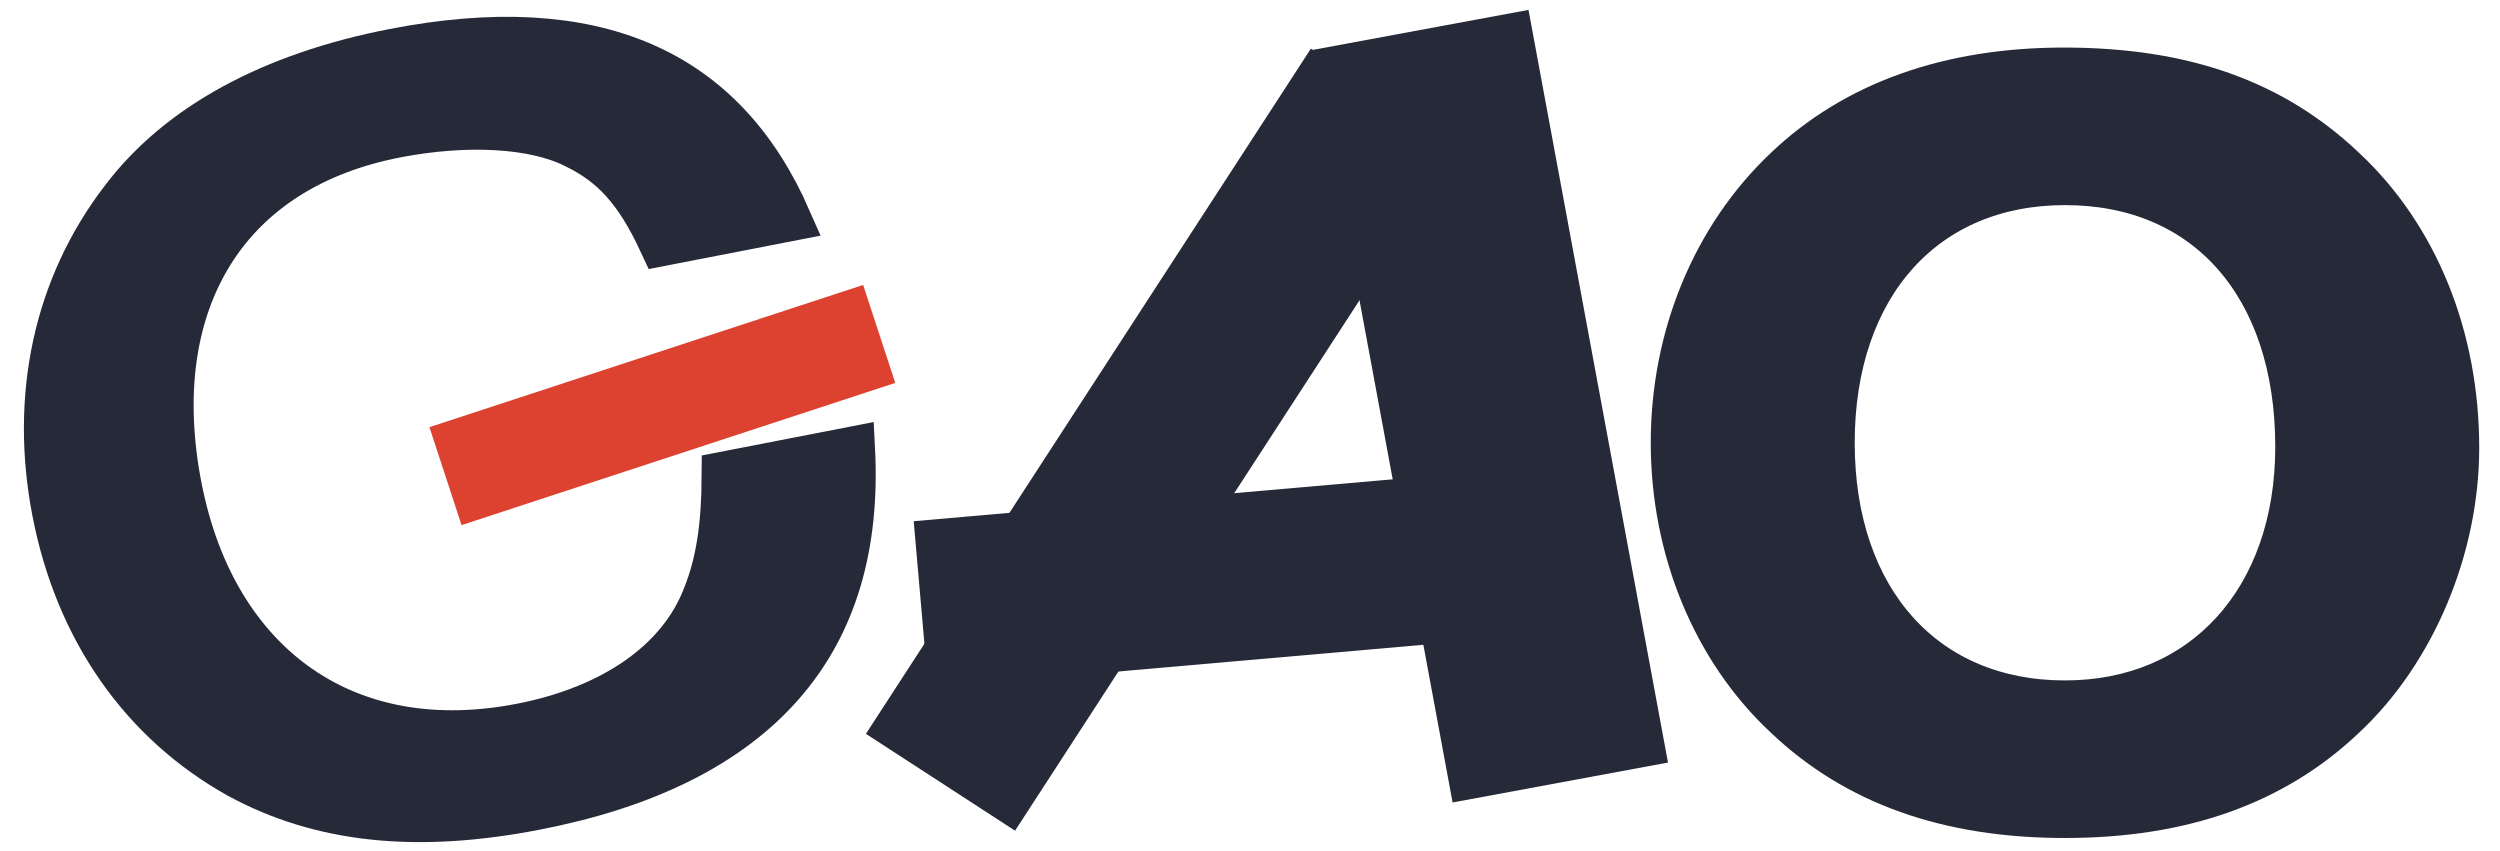
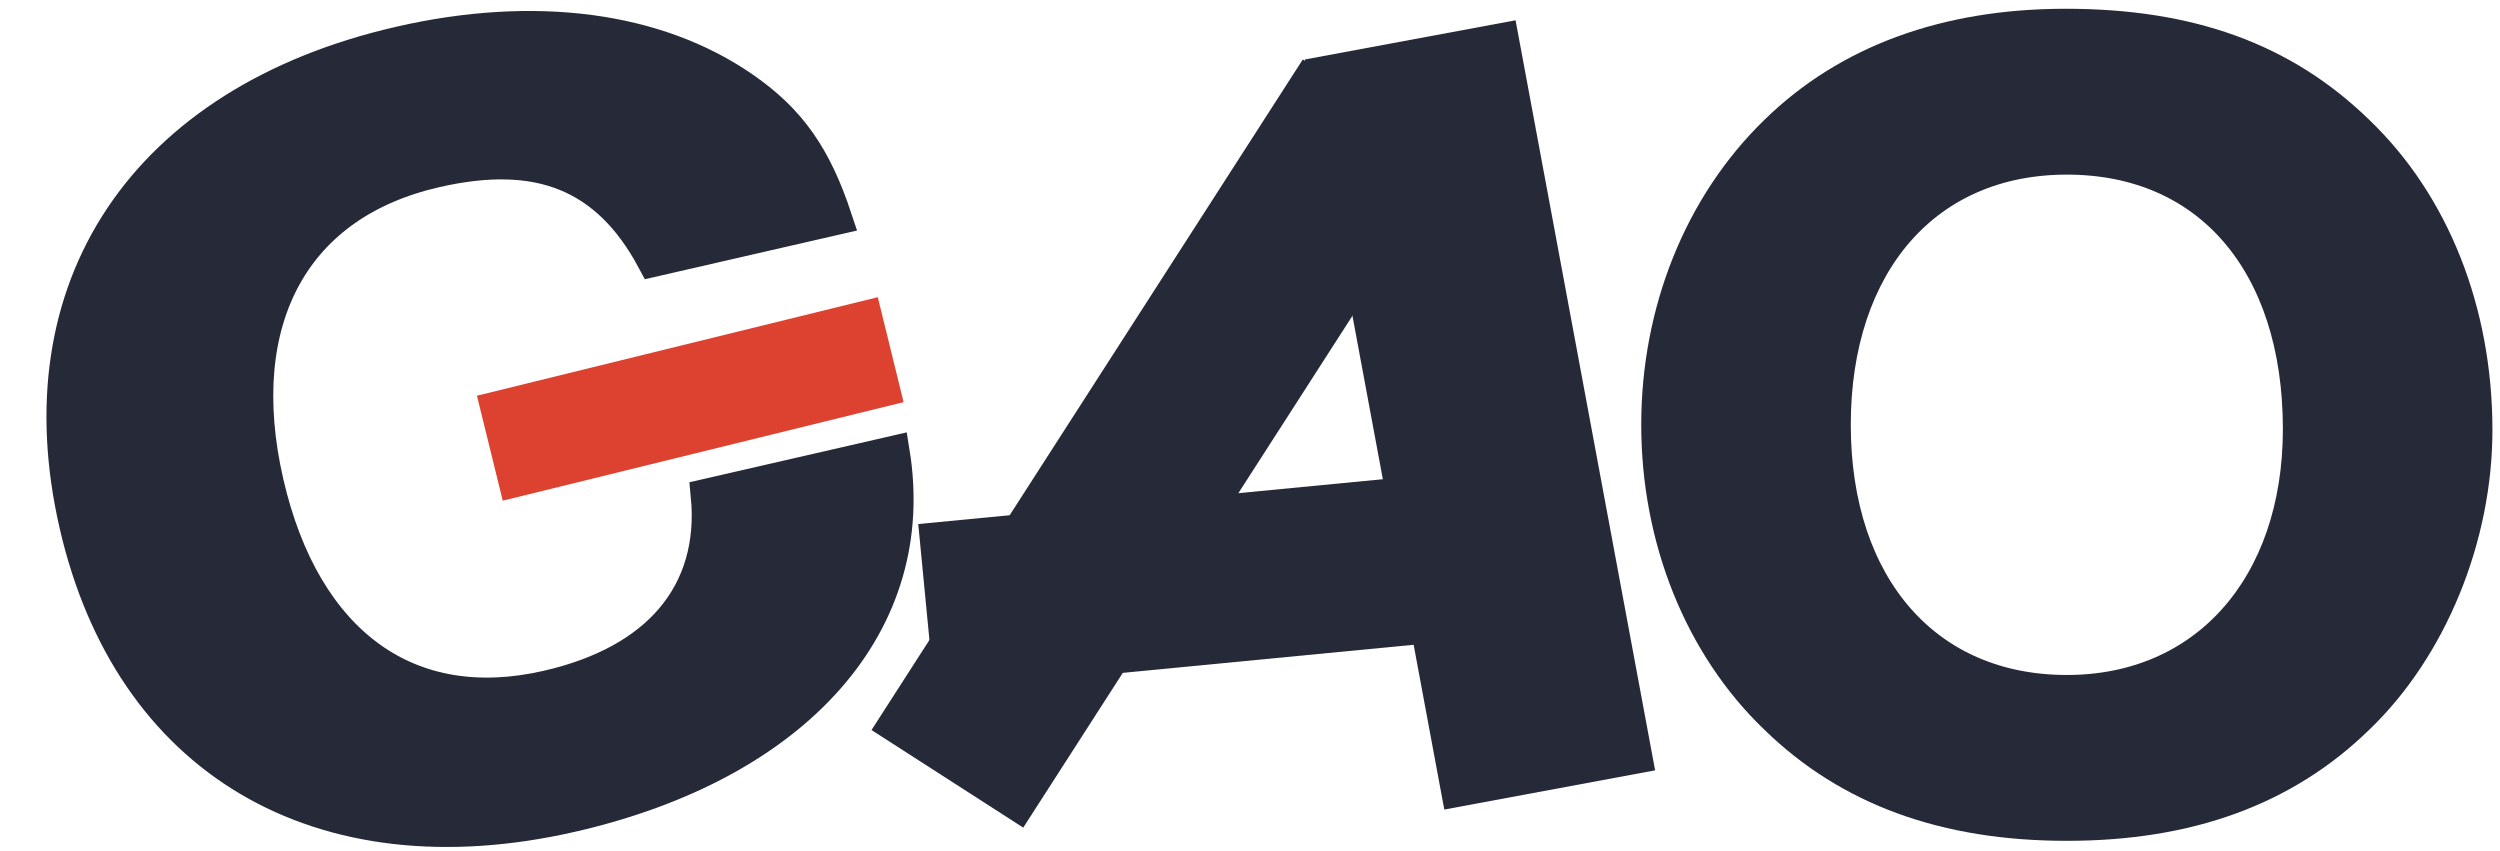
<svg xmlns="http://www.w3.org/2000/svg" width="485" height="165">
  <g>
-     <rect x="-1" y="-1" width="487" height="167" id="canvas_background" fill="none" />
-     <g id="canvasGrid" display="none">
-       <rect id="svg_1" width="100%" height="100%" x="0" y="0" stroke-width="0" fill="url(#gridpattern)" />
+     <rect fill="none" id="canvas_background" height="167" width="487" y="-1" x="-1" />
+     <g display="none" id="canvasGrid">
+       <rect fill="url(#gridpattern)" stroke-width="0" y="0" x="0" height="100%" width="100%" id="svg_1" />
    </g>
  </g>
  <g>
-     <text id="svg_2" y="255.151" x="32" transform="rotate(-11 86.37121,86.65524) matrix(1.56,0,0,1.26,-50.86,-167.3) " xml:space="preserve" text-anchor="left" stroke-width="7" stroke="#262938" fill="#262938" font-size="155" font-weight="normal" font-family="Helvetica, Arial, sans-serif">C</text>
-     <line id="svg_3" y2="58.5" x2="168" y1="98.5" x1="89" transform="rotate(8.7 128,78.5) " stroke-width="20" stroke="#dd4230" />
-     <rect id="svg_4" x="282" y="19" width="14" height="120" transform="rotate(-10.5 288,78) " stroke-width="28.5" stroke="#262938" />
-     <rect id="svg_5" x="223" y="21" width="6" height="130" transform="rotate(33 227,85) " stroke-width="28.5" stroke="#262938" />
-     <rect id="svg_6" x="223" y="76" width="4" height="75" transform="rotate(85 228,116) " stroke-width="28.5" stroke="#262938" />
-     <text id="svg_7" y="156.838" x="328.421" transform="matrix(1.33,0,0,1.17,-122,-28.3) " xml:space="preserve" text-anchor="left" stroke-width="5" stroke="#262938" fill="#262938" font-size="165" font-weight="bold" font-family="Helvetica, Arial, sans-serif">O</text>
+     <text stroke="#262938" transform="matrix(1.366492,0,0,1.231642,-122.8444,-19.97425) " font-weight="bold" xml:space="preserve" text-anchor="left" font-family="Helvetica, Arial, sans-serif" font-size="165" id="svg_13" y="142.365" x="318.807" stroke-width="5" fill="#262938">O</text>
+     <rect stroke="#262938" transform="rotate(32.74793 225.6248,86.04964) " id="svg_9" height="154.67" width="35" y="8.715" x="208.125" stroke-width="0" fill="#262938" />
+     <rect stroke="#262938" transform="rotate(-10.53862 287.108,80.49406) " id="svg_8" height="148.005" width="41.6" y="6.492" x="266.308" stroke-width="0" fill="#262938" />
+     <rect stroke="#262938" transform="rotate(-5.511125 228.7171,113.1317) " id="svg_10" height="32.542" width="98.484" y="96.86" x="179.475" stroke-width="0" fill="#262938" />
+     <text stroke="#262938" transform="rotate(-12.92759 91.28451,86.65485) matrix(1.572577,0,0,1.2962,-17.65332,-10.5399) " font-weight="bold" xml:space="preserve" text-anchor="left" font-family="Helvetica, Arial, sans-serif" font-size="155" id="svg_14" y="128.596" x="13.305" stroke-width="5" fill="#262938">C</text>
+     <rect transform="rotate(-13.80968 133.912,77.39189) " id="svg_15" height="20.968" width="80.08" y="66.908" x="93.872" stroke-width="20" fill="#dd4230" />
  </g>
</svg>
